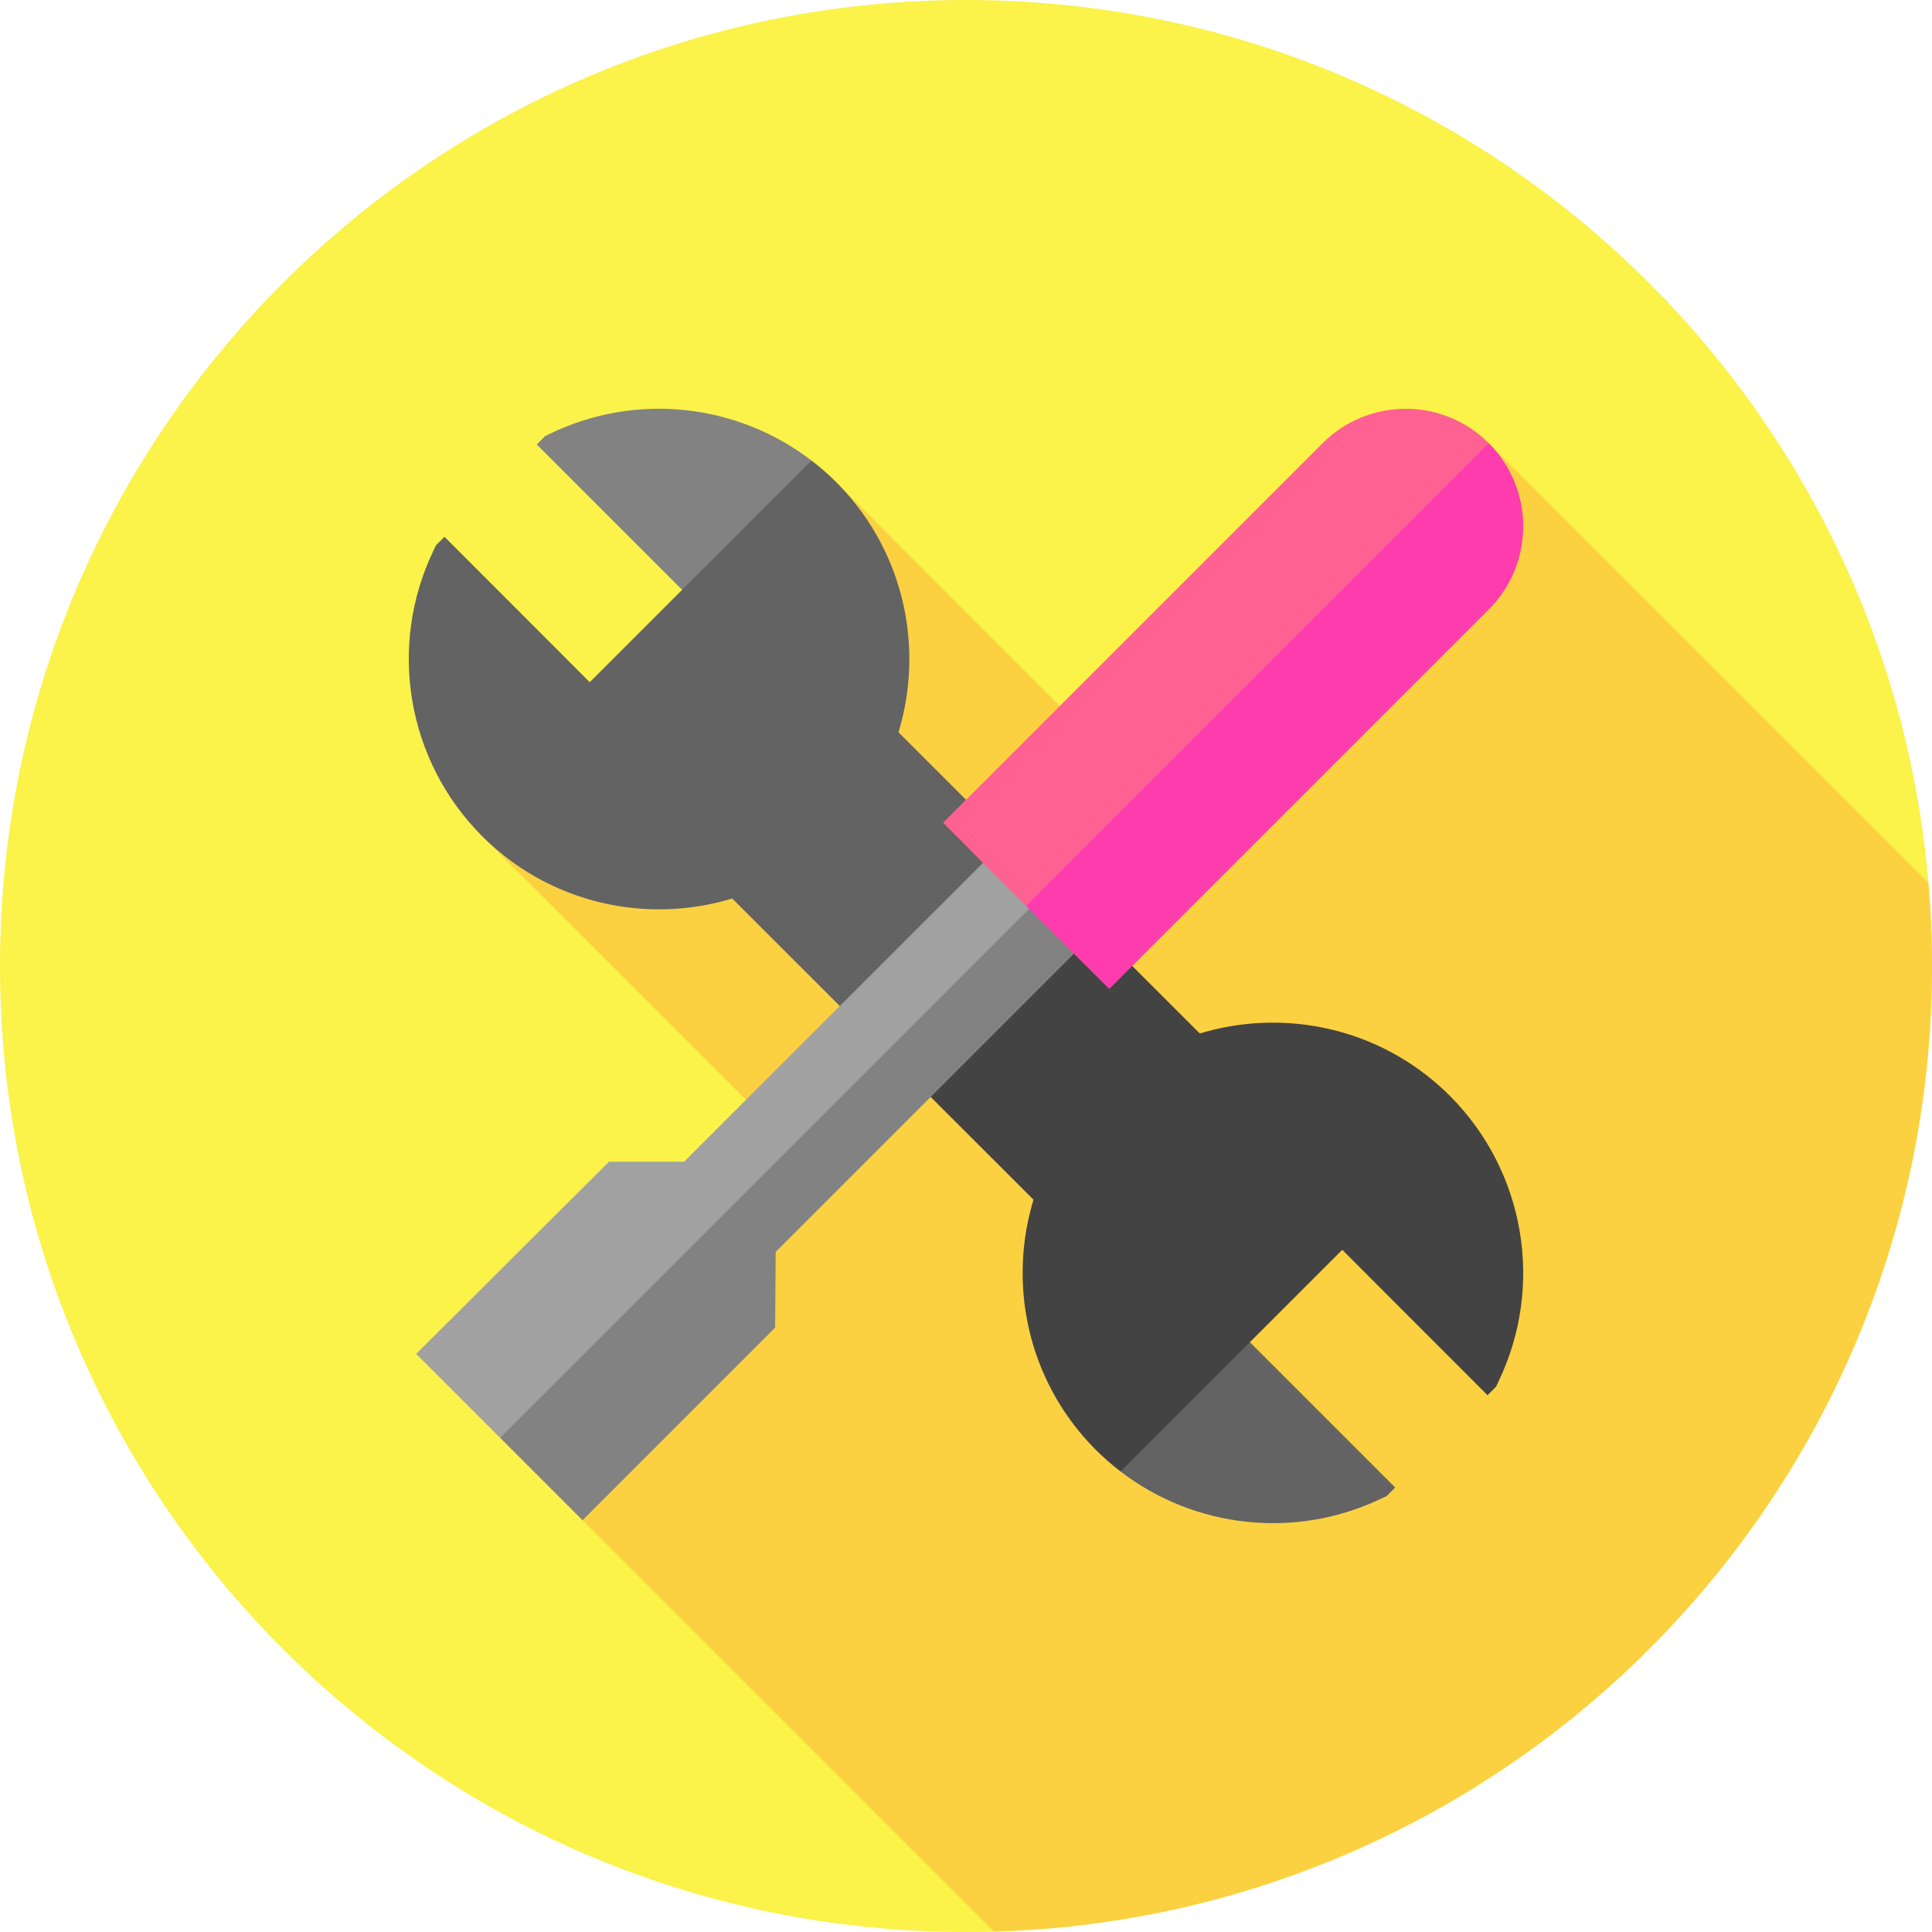
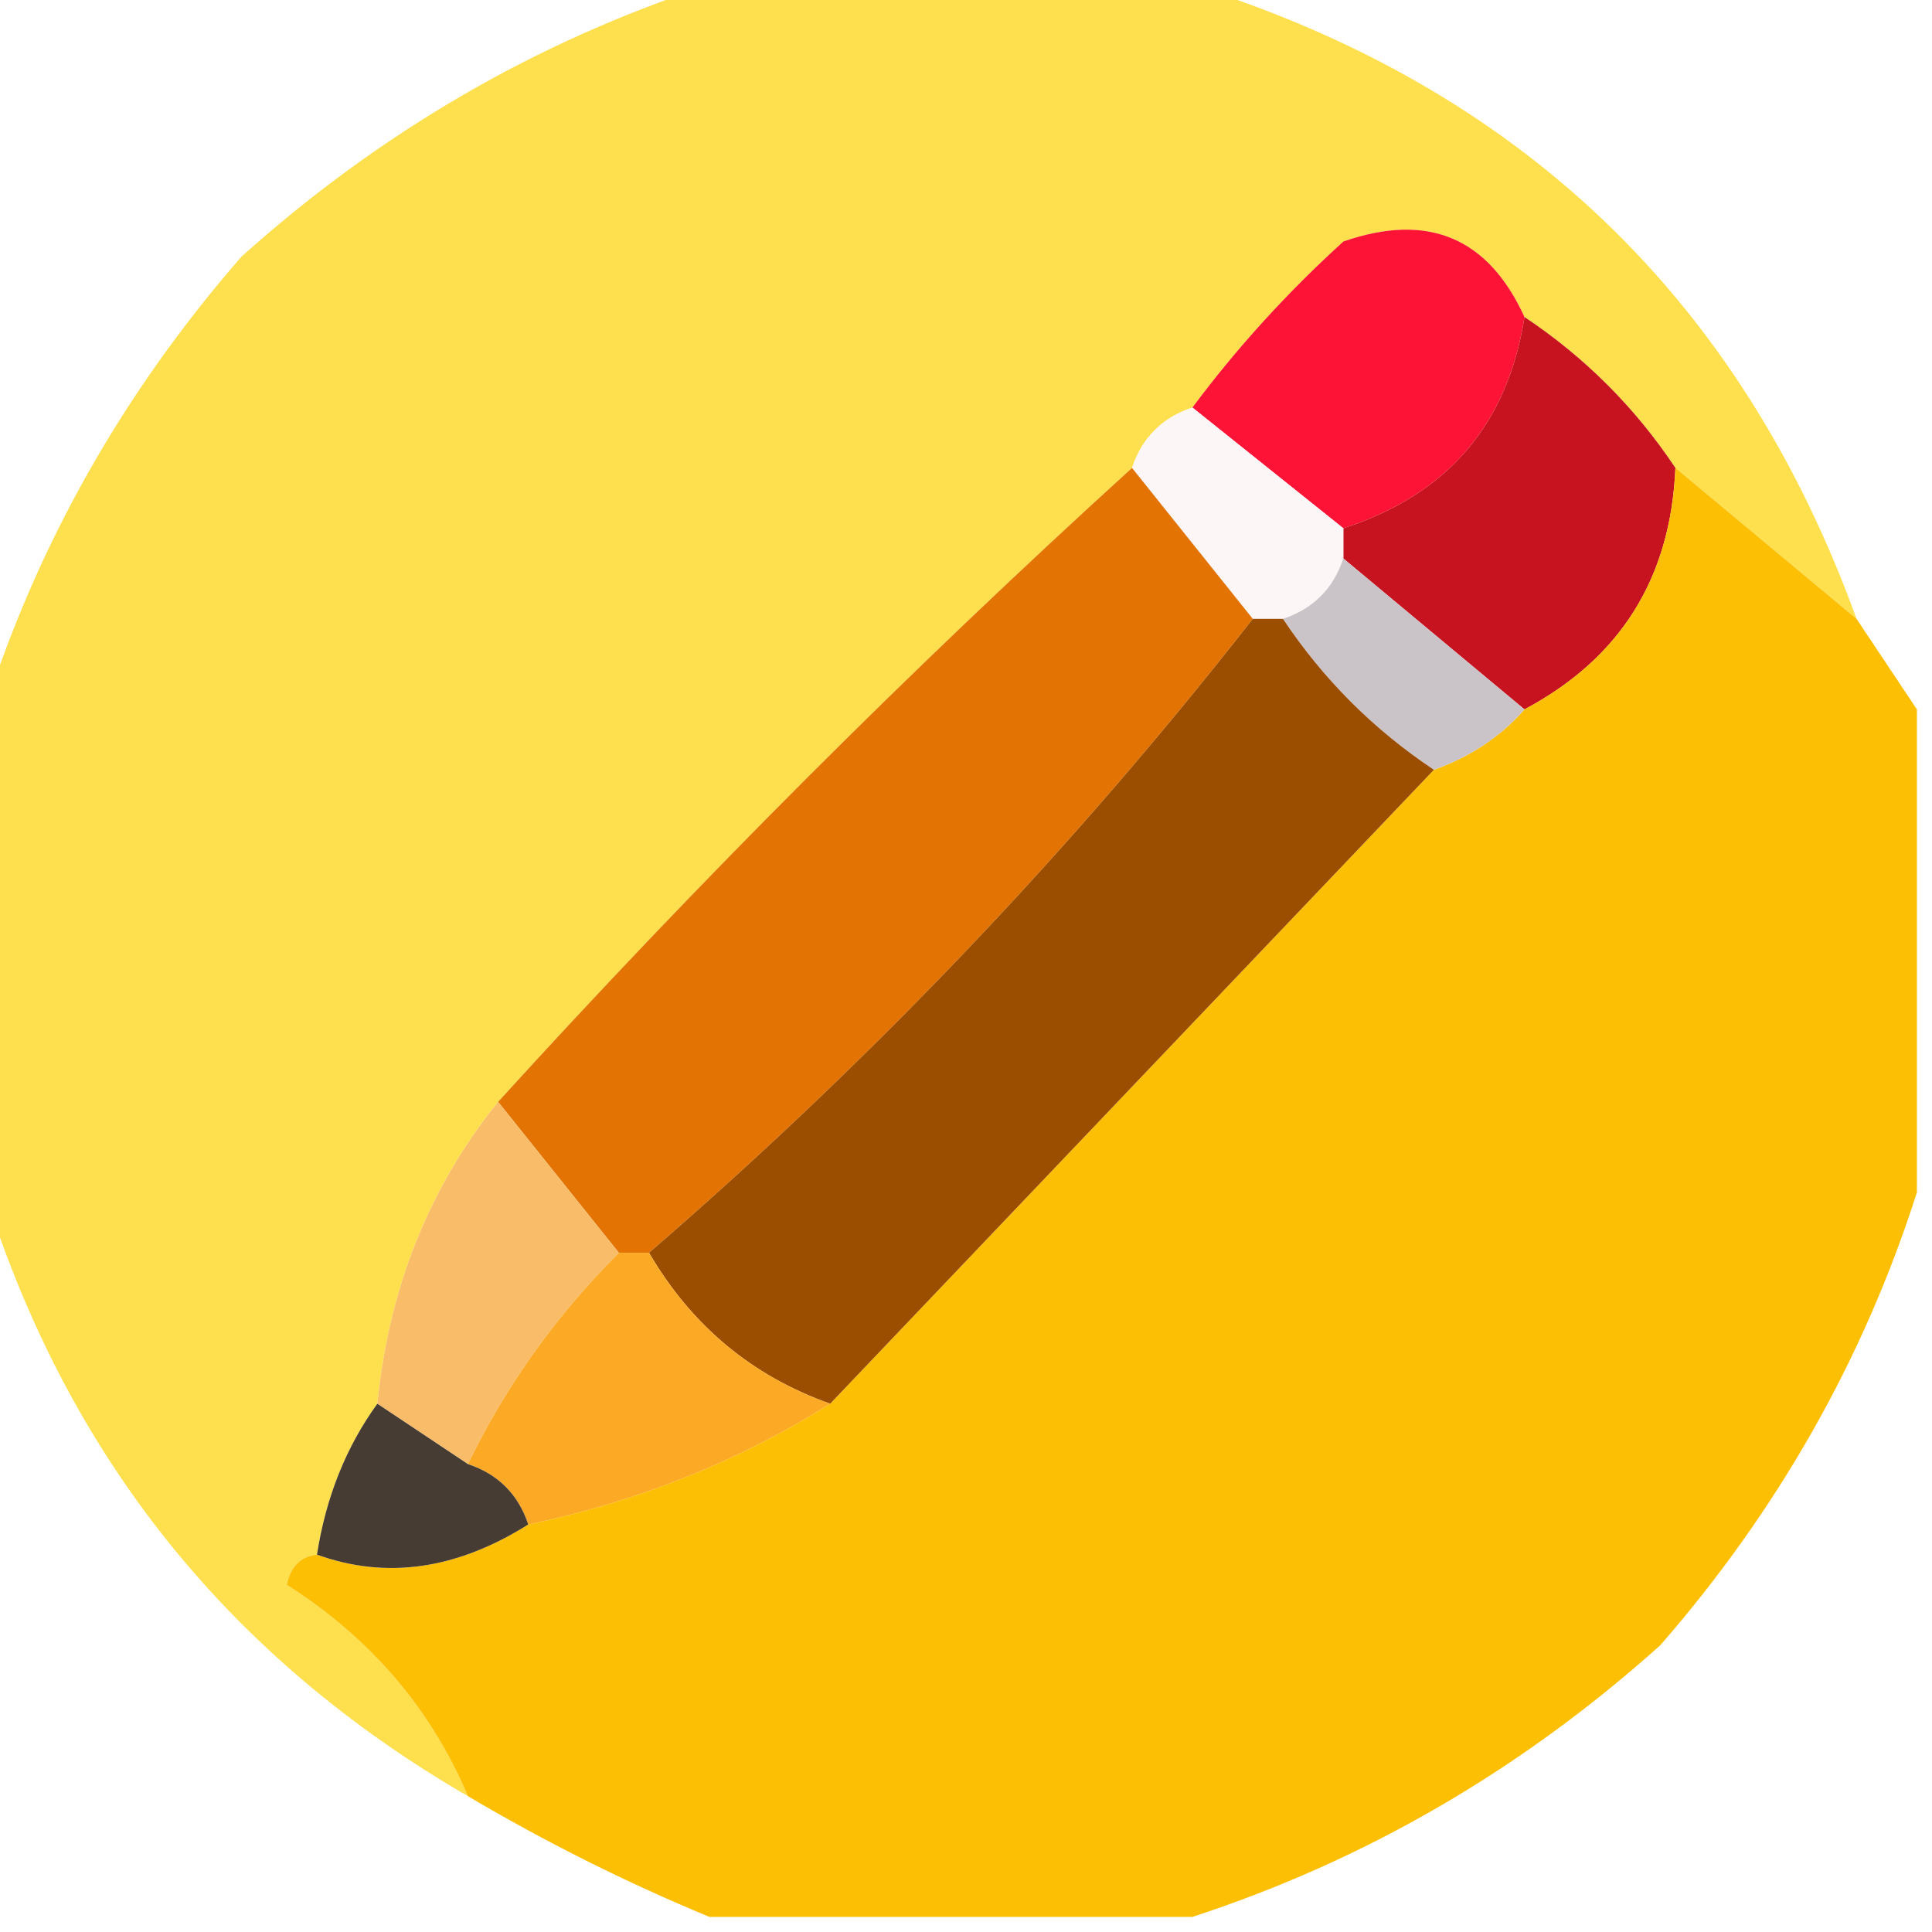
- <svg xmlns="http://www.w3.org/2000/svg" width="48px" height="48px" viewBox="0 0 48 48" version="1.1">
-   <g id="surface1">
-     <path style=" stroke:none;fill-rule:nonzero;fill:rgb(98.431%,94.902%,29.02%);fill-opacity:1;" d="M 48 24 C 48 37.254 37.254 48 24 48 C 10.746 48 0 37.254 0 24 C 0 10.746 10.746 0 24 0 C 37.254 0 48 10.746 48 24 Z M 48 24 " />
-     <path style=" stroke:none;fill-rule:nonzero;fill:rgb(98.431%,81.961%,25.49%);fill-opacity:1;" d="M 24.691 47.988 C 37.629 47.621 48 37.023 48 24 C 48 23.301 47.969 22.613 47.91 21.93 L 36.988 11.012 L 26.332 17.539 L 20.773 11.977 L 11.977 20.77 L 18.531 27.324 L 14.473 37.77 Z M 24.691 47.988 " />
-     <path style=" stroke:none;fill-rule:nonzero;fill:rgb(38.824%,38.824%,38.824%);fill-opacity:1;" d="M 34.328 37.227 L 34.453 37.168 L 34.664 36.957 L 29.523 31.816 L 27.84 36.559 C 29.684 37.973 32.195 38.254 34.328 37.227 Z M 34.328 37.227 " />
-     <path style=" stroke:none;fill-rule:nonzero;fill:rgb(26.275%,26.275%,26.275%);fill-opacity:1;" d="M 26.441 30.57 L 30.574 26.441 L 26.047 21.918 L 21.914 26.047 Z M 26.441 30.57 " />
-     <path style=" stroke:none;fill-rule:nonzero;fill:rgb(26.275%,26.275%,26.275%);fill-opacity:1;" d="M 27.227 36.023 C 27.422 36.215 27.625 36.395 27.84 36.559 L 33.348 31.051 L 36.957 34.664 L 37.168 34.453 L 37.227 34.328 C 38.375 31.949 37.891 29.098 36.023 27.227 C 33.594 24.801 29.656 24.801 27.227 27.227 C 24.801 29.656 24.801 33.594 27.227 36.023 Z M 27.227 36.023 " />
-     <path style=" stroke:none;fill-rule:nonzero;fill:rgb(50.98%,50.98%,50.98%);fill-opacity:1;" d="M 13.672 10.773 L 13.547 10.832 L 13.336 11.043 L 18.477 16.184 L 20.16 11.441 C 18.316 10.027 15.805 9.742 13.672 10.773 Z M 13.672 10.773 " />
-     <path style=" stroke:none;fill-rule:nonzero;fill:rgb(38.824%,38.824%,38.824%);fill-opacity:1;" d="M 21.559 17.43 L 17.426 21.559 L 21.953 26.082 L 26.086 21.953 Z M 21.559 17.43 " />
-     <path style=" stroke:none;fill-rule:nonzero;fill:rgb(38.824%,38.824%,38.824%);fill-opacity:1;" d="M 20.773 11.977 C 20.578 11.781 20.375 11.605 20.16 11.441 L 14.652 16.949 L 11.043 13.336 L 10.832 13.547 L 10.773 13.672 C 9.625 16.051 10.109 18.902 11.977 20.773 C 14.406 23.199 18.344 23.199 20.773 20.773 C 23.199 18.344 23.199 14.406 20.773 11.977 Z M 20.773 11.977 " />
-     <path style=" stroke:none;fill-rule:nonzero;fill:rgb(50.98%,50.98%,50.98%);fill-opacity:1;" d="M 26.754 21.324 L 27.902 22.473 L 18.387 31.988 L 17.238 30.84 Z M 26.754 21.324 " />
-     <path style=" stroke:none;fill-rule:nonzero;fill:rgb(63.137%,63.137%,63.137%);fill-opacity:1;" d="M 25.645 20.215 L 26.789 21.359 L 17.273 30.879 L 16.129 29.73 Z M 25.645 20.215 " />
-     <path style=" stroke:none;fill-rule:nonzero;fill:rgb(50.98%,50.98%,50.98%);fill-opacity:1;" d="M 19.258 32.984 L 19.289 28.863 L 14.711 31.145 L 12.426 35.723 L 14.473 37.77 Z M 19.258 32.984 " />
-     <path style=" stroke:none;fill-rule:nonzero;fill:rgb(63.137%,63.137%,63.137%);fill-opacity:1;" d="M 18.137 28.863 L 15.129 28.863 L 10.34 33.637 L 12.426 35.723 L 19.289 28.863 Z M 18.137 28.863 " />
-     <path style=" stroke:none;fill-rule:nonzero;fill:rgb(100%,23.529%,67.843%);fill-opacity:1;" d="M 36.988 15.141 C 38.129 14 38.129 12.148 36.988 11.012 L 30.094 15.613 L 25.492 22.508 L 27.559 24.57 Z M 36.988 15.141 " />
-     <path style=" stroke:none;fill-rule:nonzero;fill:rgb(99.608%,38.039%,57.255%);fill-opacity:1;" d="M 32.859 11.012 L 23.43 20.441 L 25.492 22.508 L 36.988 11.012 C 35.852 9.871 34 9.871 32.859 11.012 Z M 32.859 11.012 " />
+ <svg xmlns="http://www.w3.org/2000/svg" version="1.1" width="64px" height="64px" style="shape-rendering:geometricPrecision; text-rendering:geometricPrecision; image-rendering:optimizeQuality; fill-rule:evenodd; clip-rule:evenodd">
+   <g>
+     <path style="opacity:0.964" fill="#fede46" d="M 23.5,-0.5 C 28.833,-0.5 34.167,-0.5 39.5,-0.5C 50.328,2.901 57.662,9.901 61.5,20.5C 59.5,18.833 57.5,17.167 55.5,15.5C 54.167,13.5 52.5,11.833 50.5,10.5C 49.294,7.861 47.294,7.028 44.5,8C 42.627,9.704 40.96,11.537 39.5,13.5C 38.5,13.833 37.833,14.5 37.5,15.5C 30.167,22.167 23.167,29.167 16.5,36.5C 14.215,39.335 12.882,42.668 12.5,46.5C 11.463,47.93 10.796,49.597 10.5,51.5C 9.957,51.56 9.624,51.893 9.5,52.5C 12.266,54.259 14.266,56.593 15.5,59.5C 7.573,54.907 2.24,48.24 -0.5,39.5C -0.5,34.167 -0.5,28.833 -0.5,23.5C 1.265,17.978 4.098,12.978 8,8.5C 12.6,4.374 17.766,1.374 23.5,-0.5 Z" />
+   </g>
+   <g>
+     <path style="opacity:1" fill="#fc1335" d="M 50.5,10.5 C 49.946,14.055 47.946,16.388 44.5,17.5C 42.833,16.167 41.167,14.833 39.5,13.5C 40.96,11.537 42.627,9.704 44.5,8C 47.294,7.028 49.294,7.861 50.5,10.5 Z" />
+   </g>
+   <g>
+     <path style="opacity:1" fill="#c7131f" d="M 50.5,10.5 C 52.5,11.833 54.167,13.5 55.5,15.5C 55.348,19.141 53.682,21.807 50.5,23.5C 48.5,21.833 46.5,20.167 44.5,18.5C 44.5,18.167 44.5,17.833 44.5,17.5C 47.946,16.388 49.946,14.055 50.5,10.5 Z" />
+   </g>
+   <g>
+     <path style="opacity:1" fill="#fcf6f7" d="M 39.5,13.5 C 41.167,14.833 42.833,16.167 44.5,17.5C 44.5,17.833 44.5,18.167 44.5,18.5C 44.167,19.5 43.5,20.167 42.5,20.5C 42.167,20.5 41.833,20.5 41.5,20.5C 40.167,18.833 38.833,17.167 37.5,15.5C 37.833,14.5 38.5,13.833 39.5,13.5 Z" />
+   </g>
+   <g>
+     <path style="opacity:1" fill="#e37403" d="M 37.5,15.5 C 38.833,17.167 40.167,18.833 41.5,20.5C 35.529,28.138 28.863,35.138 21.5,41.5C 21.167,41.5 20.833,41.5 20.5,41.5C 19.167,39.833 17.833,38.167 16.5,36.5C 23.167,29.167 30.167,22.167 37.5,15.5 Z" />
+   </g>
+   <g>
+     <path style="opacity:1" fill="#fdbf03" d="M 55.5,15.5 C 57.5,17.167 59.5,18.833 61.5,20.5C 62.167,21.5 62.833,22.5 63.5,23.5C 63.5,28.833 63.5,34.167 63.5,39.5C 61.735,45.022 58.901,50.022 55,54.5C 50.401,58.626 45.234,61.626 39.5,63.5C 34.167,63.5 28.833,63.5 23.5,63.5C 20.746,62.359 18.079,61.025 15.5,59.5C 14.266,56.593 12.266,54.259 9.5,52.5C 9.624,51.893 9.957,51.56 10.5,51.5C 12.794,52.327 15.127,51.994 17.5,50.5C 21.149,49.733 24.482,48.4 27.5,46.5C 34.167,39.5 40.833,32.5 47.5,25.5C 48.709,25.068 49.709,24.401 50.5,23.5C 53.682,21.807 55.348,19.141 55.5,15.5 Z" />
+   </g>
+   <g>
+     <path style="opacity:1" fill="#cac4c9" d="M 44.5,18.5 C 46.5,20.167 48.5,21.833 50.5,23.5C 49.709,24.401 48.709,25.068 47.5,25.5C 45.5,24.167 43.833,22.5 42.5,20.5C 43.5,20.167 44.167,19.5 44.5,18.5 Z" />
+   </g>
+   <g>
+     <path style="opacity:1" fill="#9b4d00" d="M 41.5,20.5 C 41.833,20.5 42.167,20.5 42.5,20.5C 43.833,22.5 45.5,24.167 47.5,25.5C 40.833,32.5 34.167,39.5 27.5,46.5C 24.911,45.581 22.911,43.914 21.5,41.5C 28.863,35.138 35.529,28.138 41.5,20.5 Z" />
+   </g>
+   <g>
+     <path style="opacity:1" fill="#f9bd6a" d="M 16.5,36.5 C 17.833,38.167 19.167,39.833 20.5,41.5C 18.42,43.573 16.754,45.907 15.5,48.5C 14.5,47.833 13.5,47.167 12.5,46.5C 12.882,42.668 14.215,39.335 16.5,36.5 Z" />
+   </g>
+   <g>
+     <path style="opacity:1" fill="#fcaa26" d="M 20.5,41.5 C 20.833,41.5 21.167,41.5 21.5,41.5C 22.911,43.914 24.911,45.581 27.5,46.5C 24.482,48.4 21.149,49.733 17.5,50.5C 17.167,49.5 16.5,48.833 15.5,48.5C 16.754,45.907 18.42,43.573 20.5,41.5 Z" />
+   </g>
+   <g>
+     <path style="opacity:1" fill="#463c33" d="M 12.5,46.5 C 13.5,47.167 14.5,47.833 15.5,48.5C 16.5,48.833 17.167,49.5 17.5,50.5C 15.127,51.994 12.794,52.327 10.5,51.5C 10.796,49.597 11.463,47.93 12.5,46.5 Z" />
  </g>
</svg>
